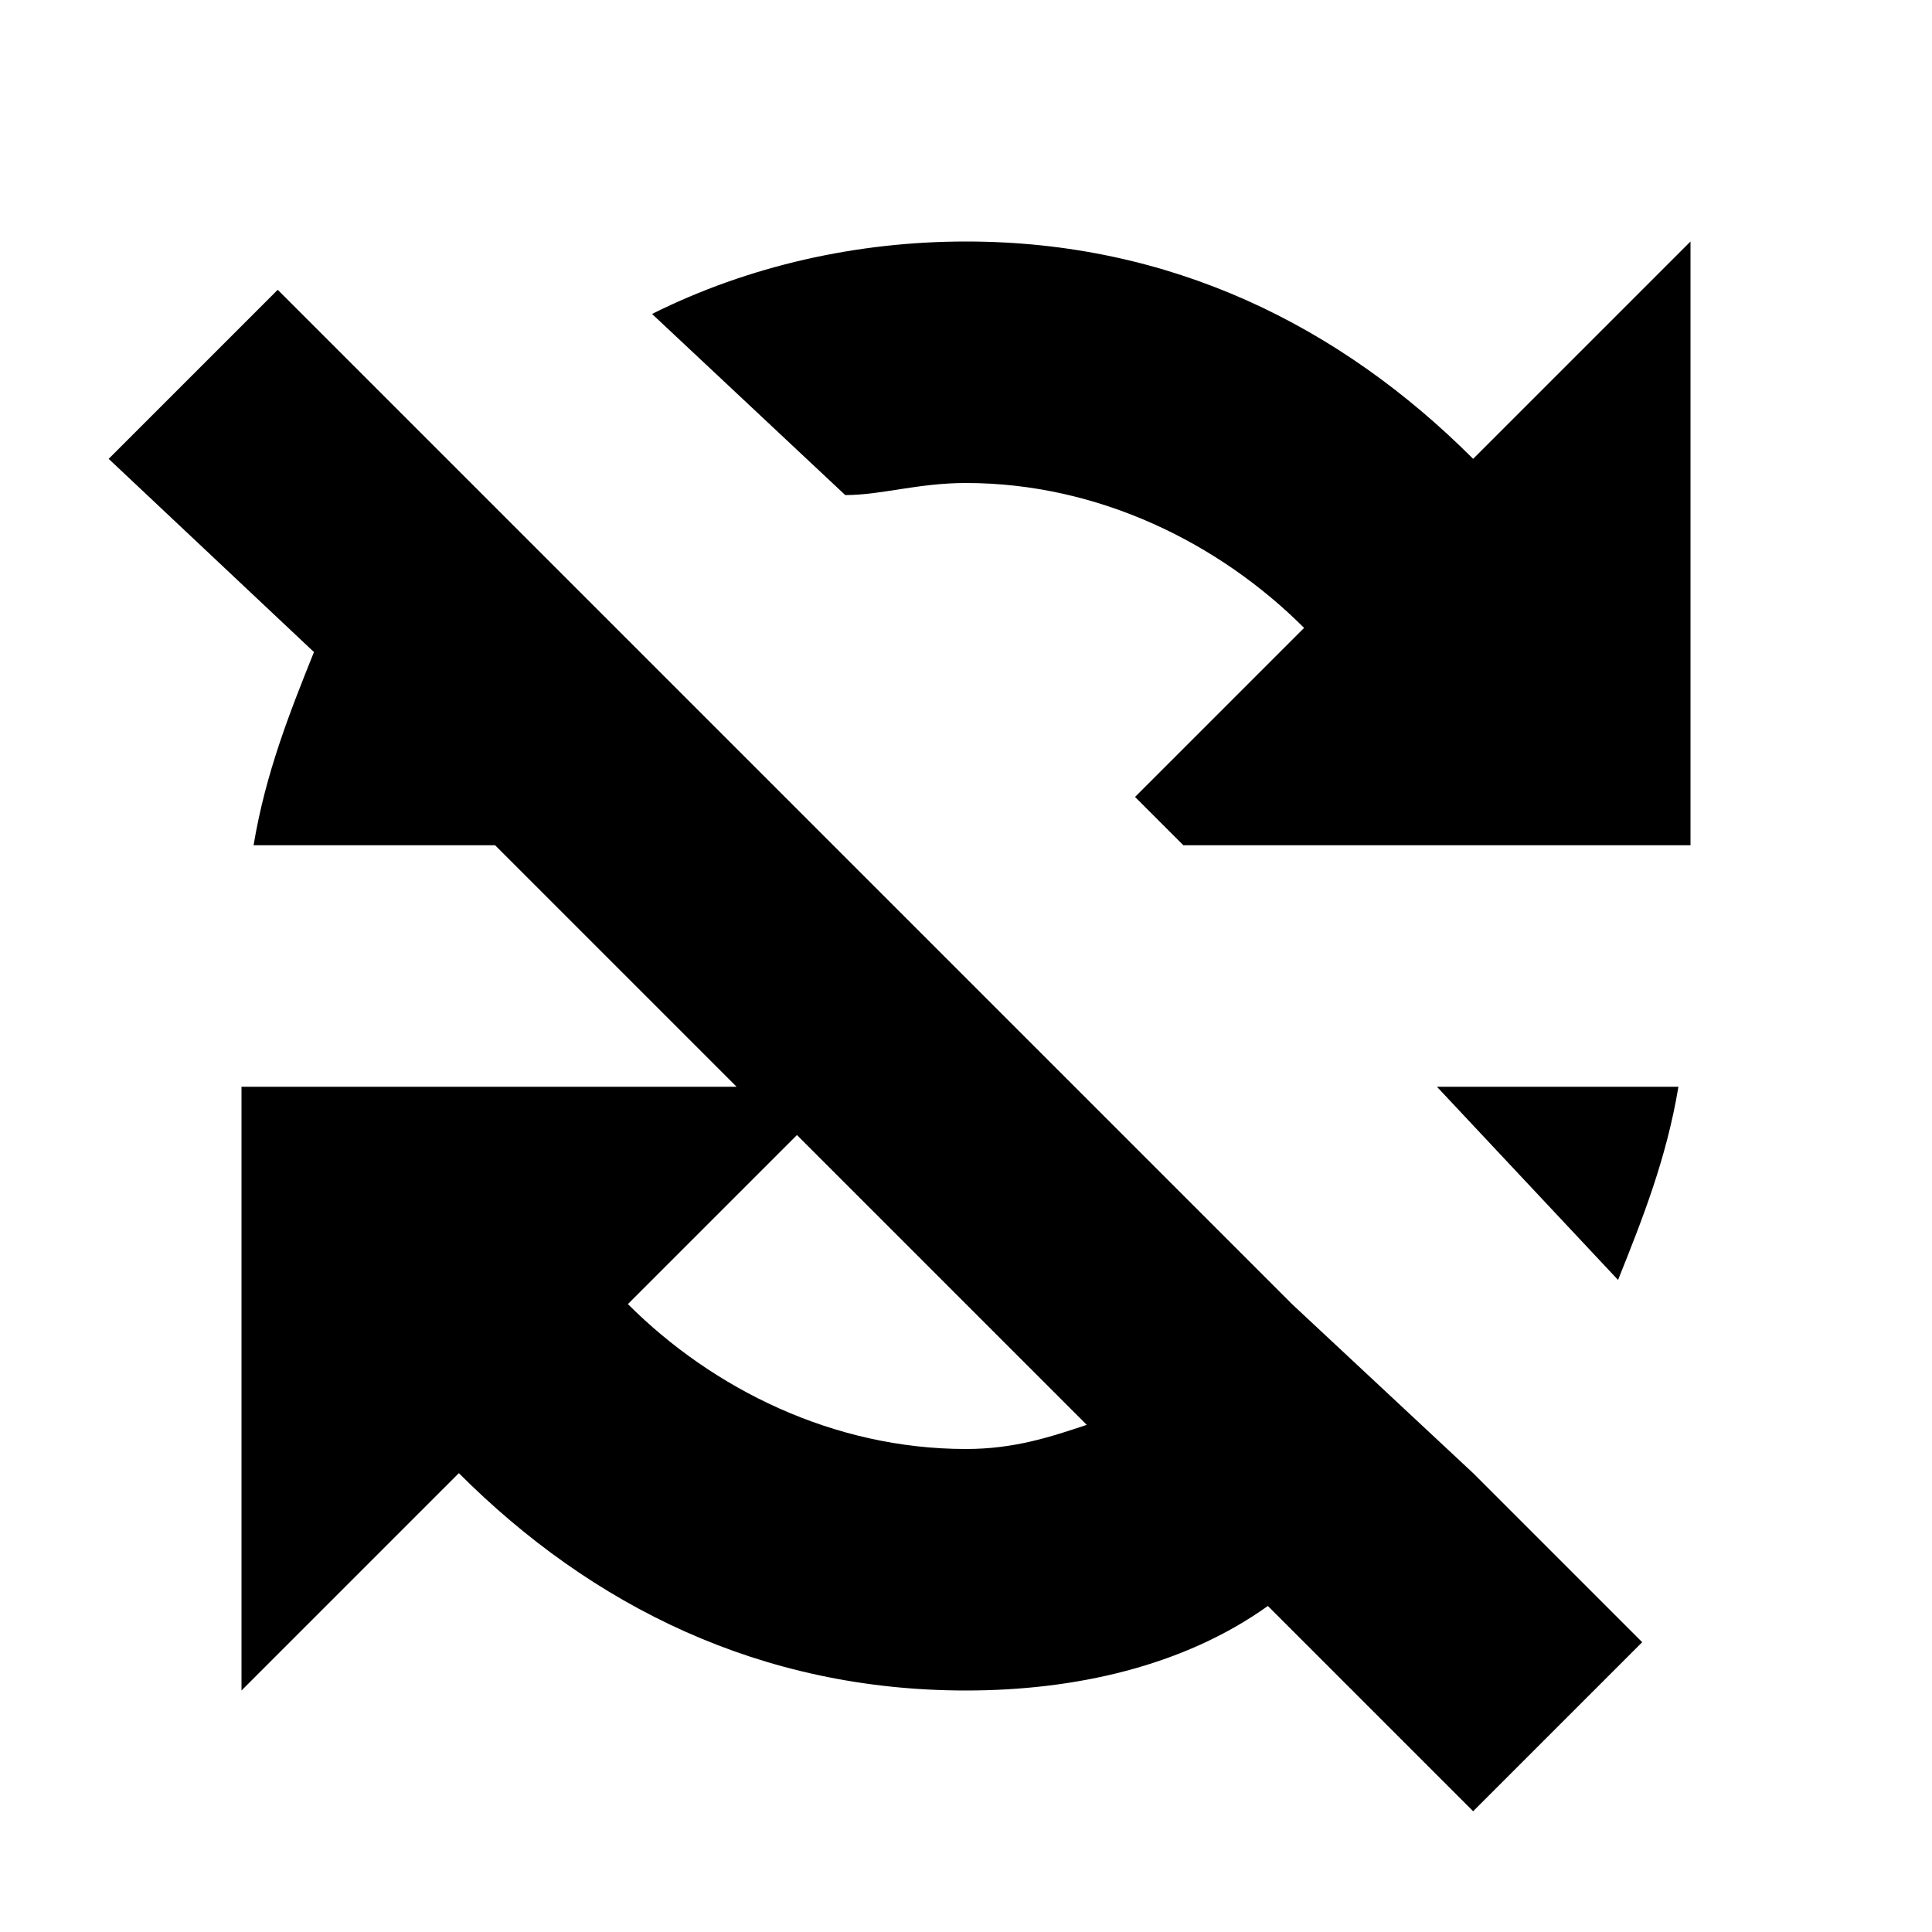
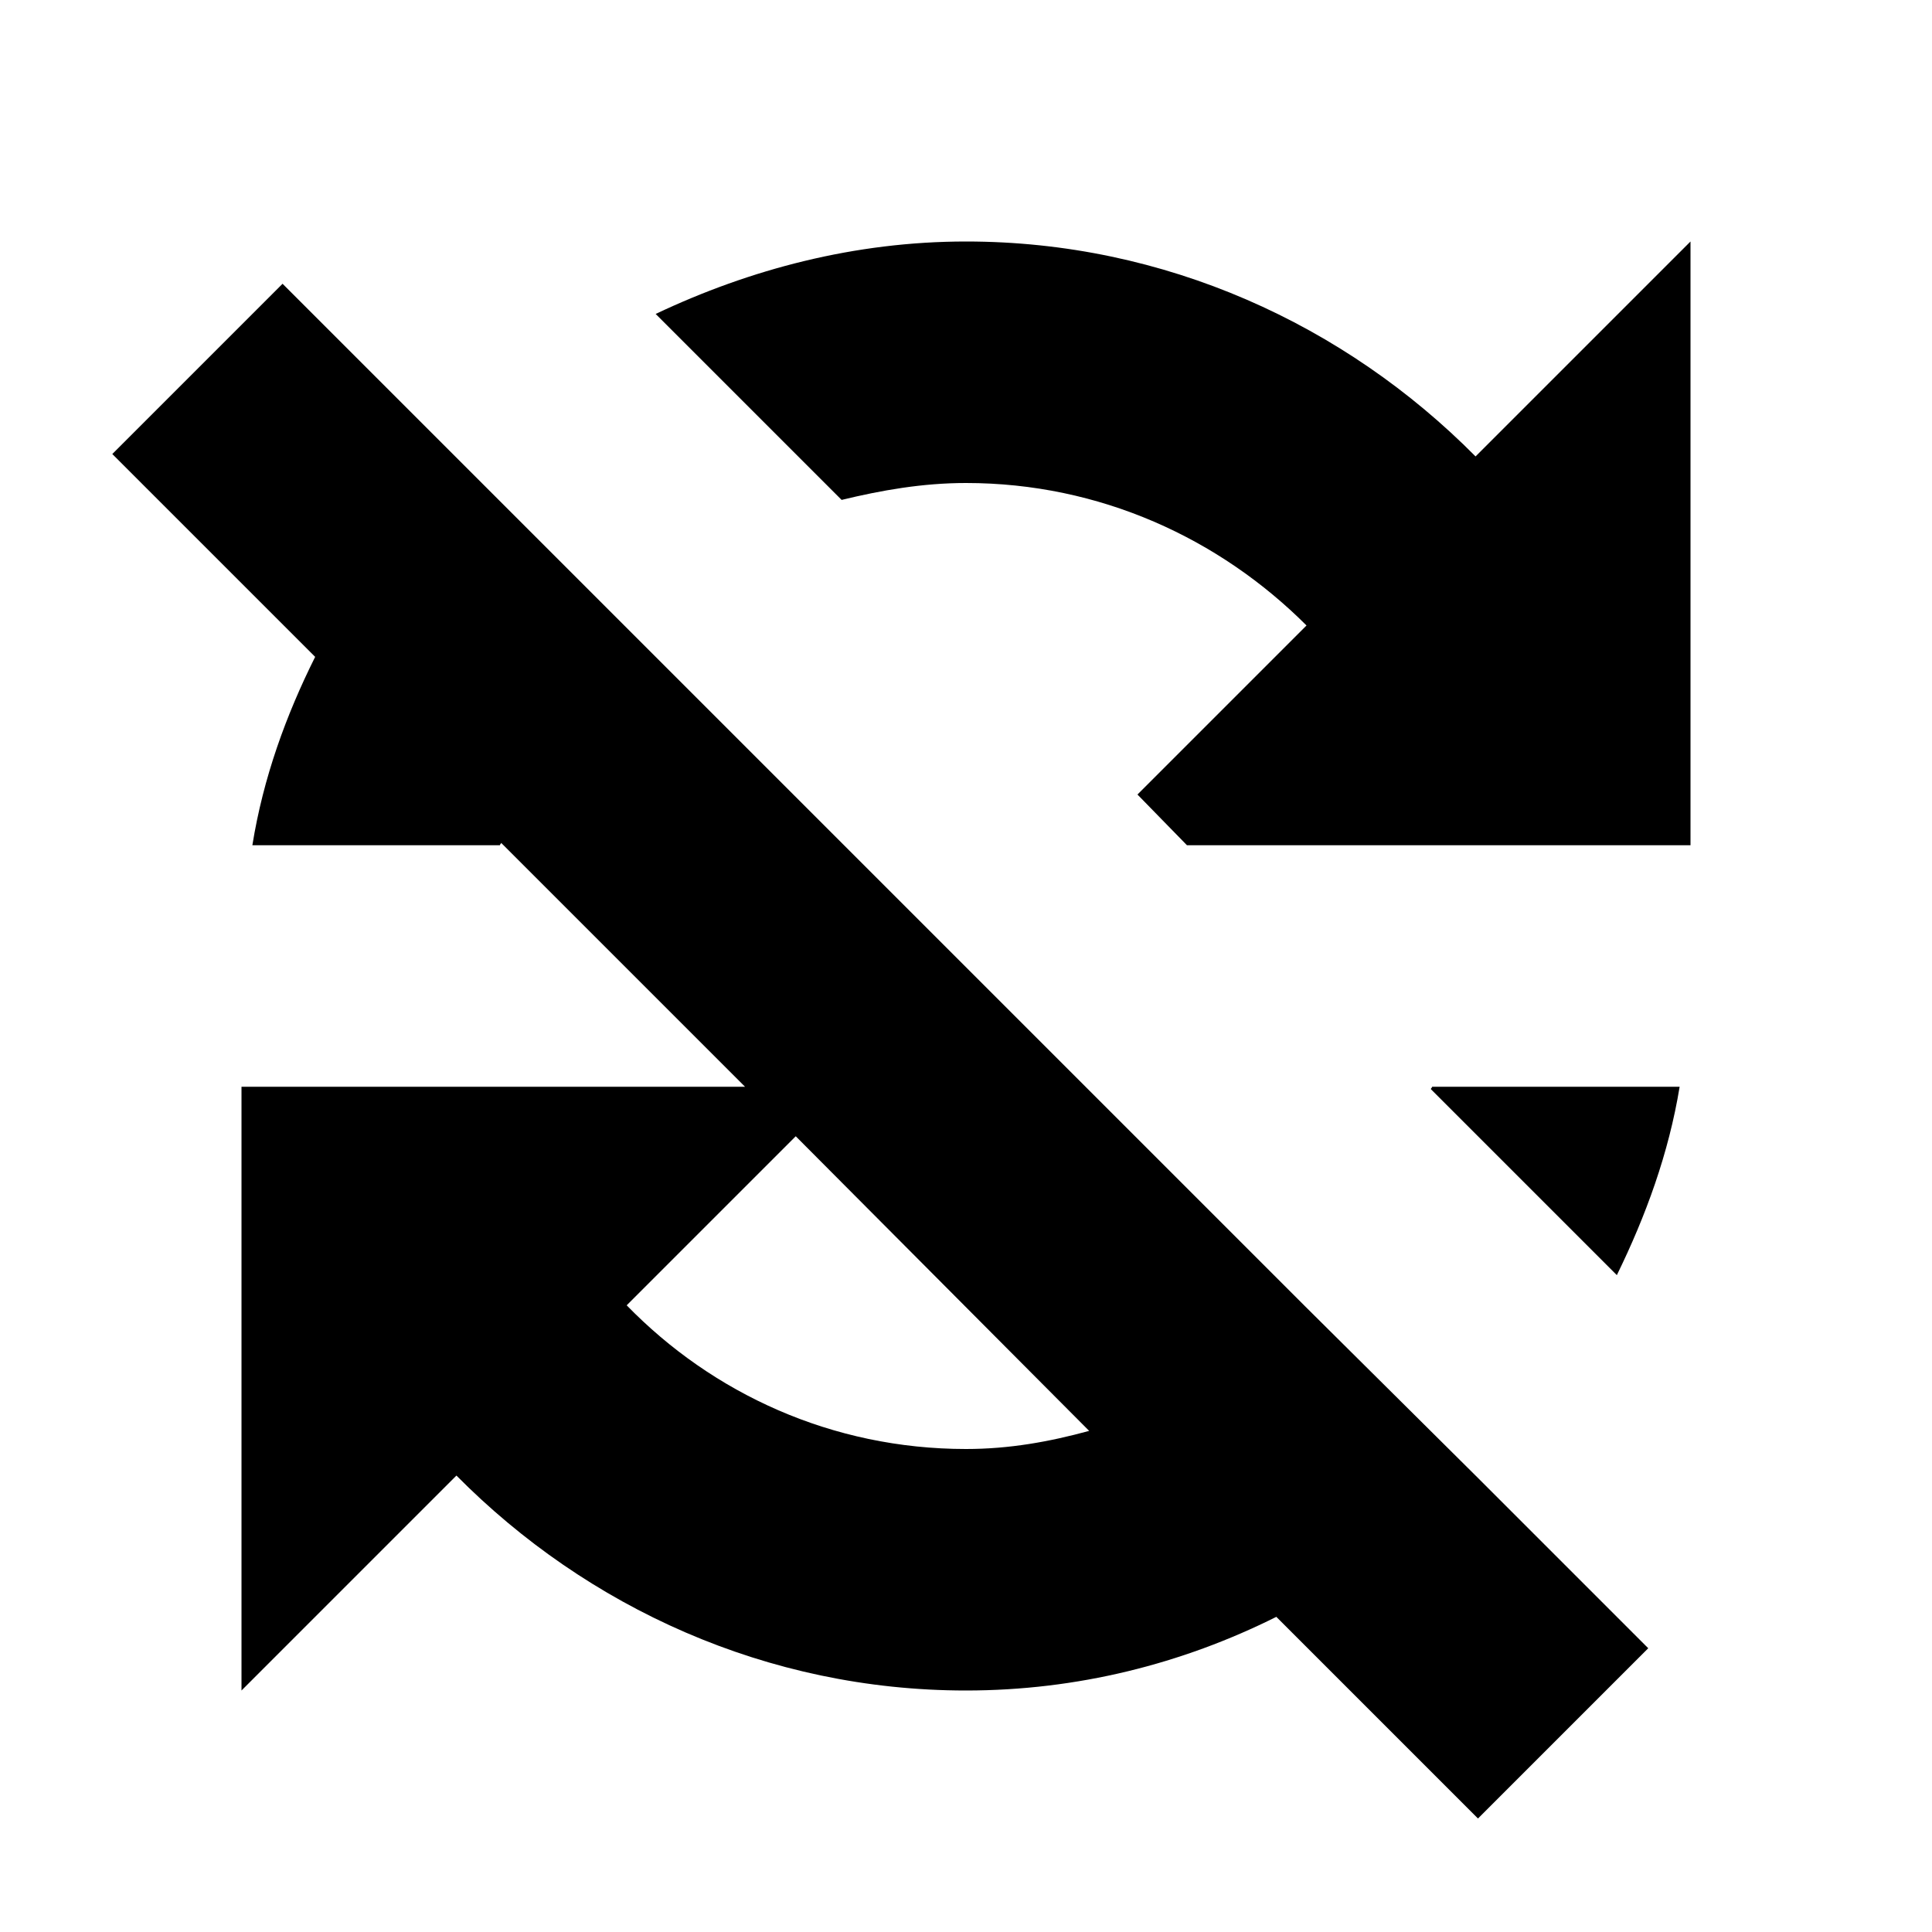
<svg xmlns="http://www.w3.org/2000/svg" viewBox="0 0 16 16">
  <rect x="0" fill="none" width="16" height="16" />
  <g>
-     <path d="M11.9,9h2c-0.1,0.6-0.3,1.1-0.5,1.6L11.9,9C11.9,9,11.9,9,11.9,9z M12.2,3.8C11.1,2.7,9.7,2,8,2C7.1,2,6.2,2.2,5.4,2.6  L7,4.1C7.3,4.1,7.6,4,8,4c1.1,0,2.1,0.5,2.8,1.2L9.4,6.6L9.8,7h2h2H14V2L12.2,3.8z M12.2,12.2l1.4,1.4l-1.4,1.4l-1.7-1.7  C9.8,13.8,8.9,14,8,14c-1.7,0-3.1-0.7-4.2-1.8L2,14V9h0.1h2h2l-2-2c0,0,0,0,0,0h-2c0.1-0.6,0.3-1.1,0.5-1.6L0.9,3.8l1.4-1.4l1.4,1.4  l1.4,1.4l5.6,5.6L12.2,12.2z M9,11.8L6.6,9.4l-1.4,1.4C5.9,11.5,6.9,12,8,12C8.4,12,8.7,11.9,9,11.8z" />
+     <path d="M11.86,9h2.05c-0.09,0.55-0.28,1.07-0.52,1.56l-1.54-1.54C11.85,9.01,11.86,9.01,11.86,9z M12.22,12.22l1.43,1.43  l-1.41,1.41l-1.67-1.67C9.79,13.78,8.92,14,8,14c-1.65,0-3.14-0.69-4.22-1.78L2,14V9h0.09h2.05h2.03L4.15,6.98  c0,0.01-0.01,0.01-0.01,0.02H2.09c0.09-0.56,0.28-1.08,0.52-1.56L0.93,3.76l1.41-1.41l1.43,1.43l1.41,1.41l5.63,5.63L12.22,12.22z   M9.02,11.85L6.59,9.41l-1.4,1.4C5.9,11.54,6.89,12,8,12C8.36,12,8.69,11.94,9.02,11.85z M12.22,3.78C11.14,2.69,9.65,2,8,2  C7.08,2,6.21,2.23,5.43,2.6l1.54,1.54C7.3,4.06,7.64,4,8,4c1.11,0,2.1,0.46,2.82,1.18l-1.4,1.4L9.83,7h2.03h2.05H14V2L12.22,3.78z" />
  </g>
</svg>
